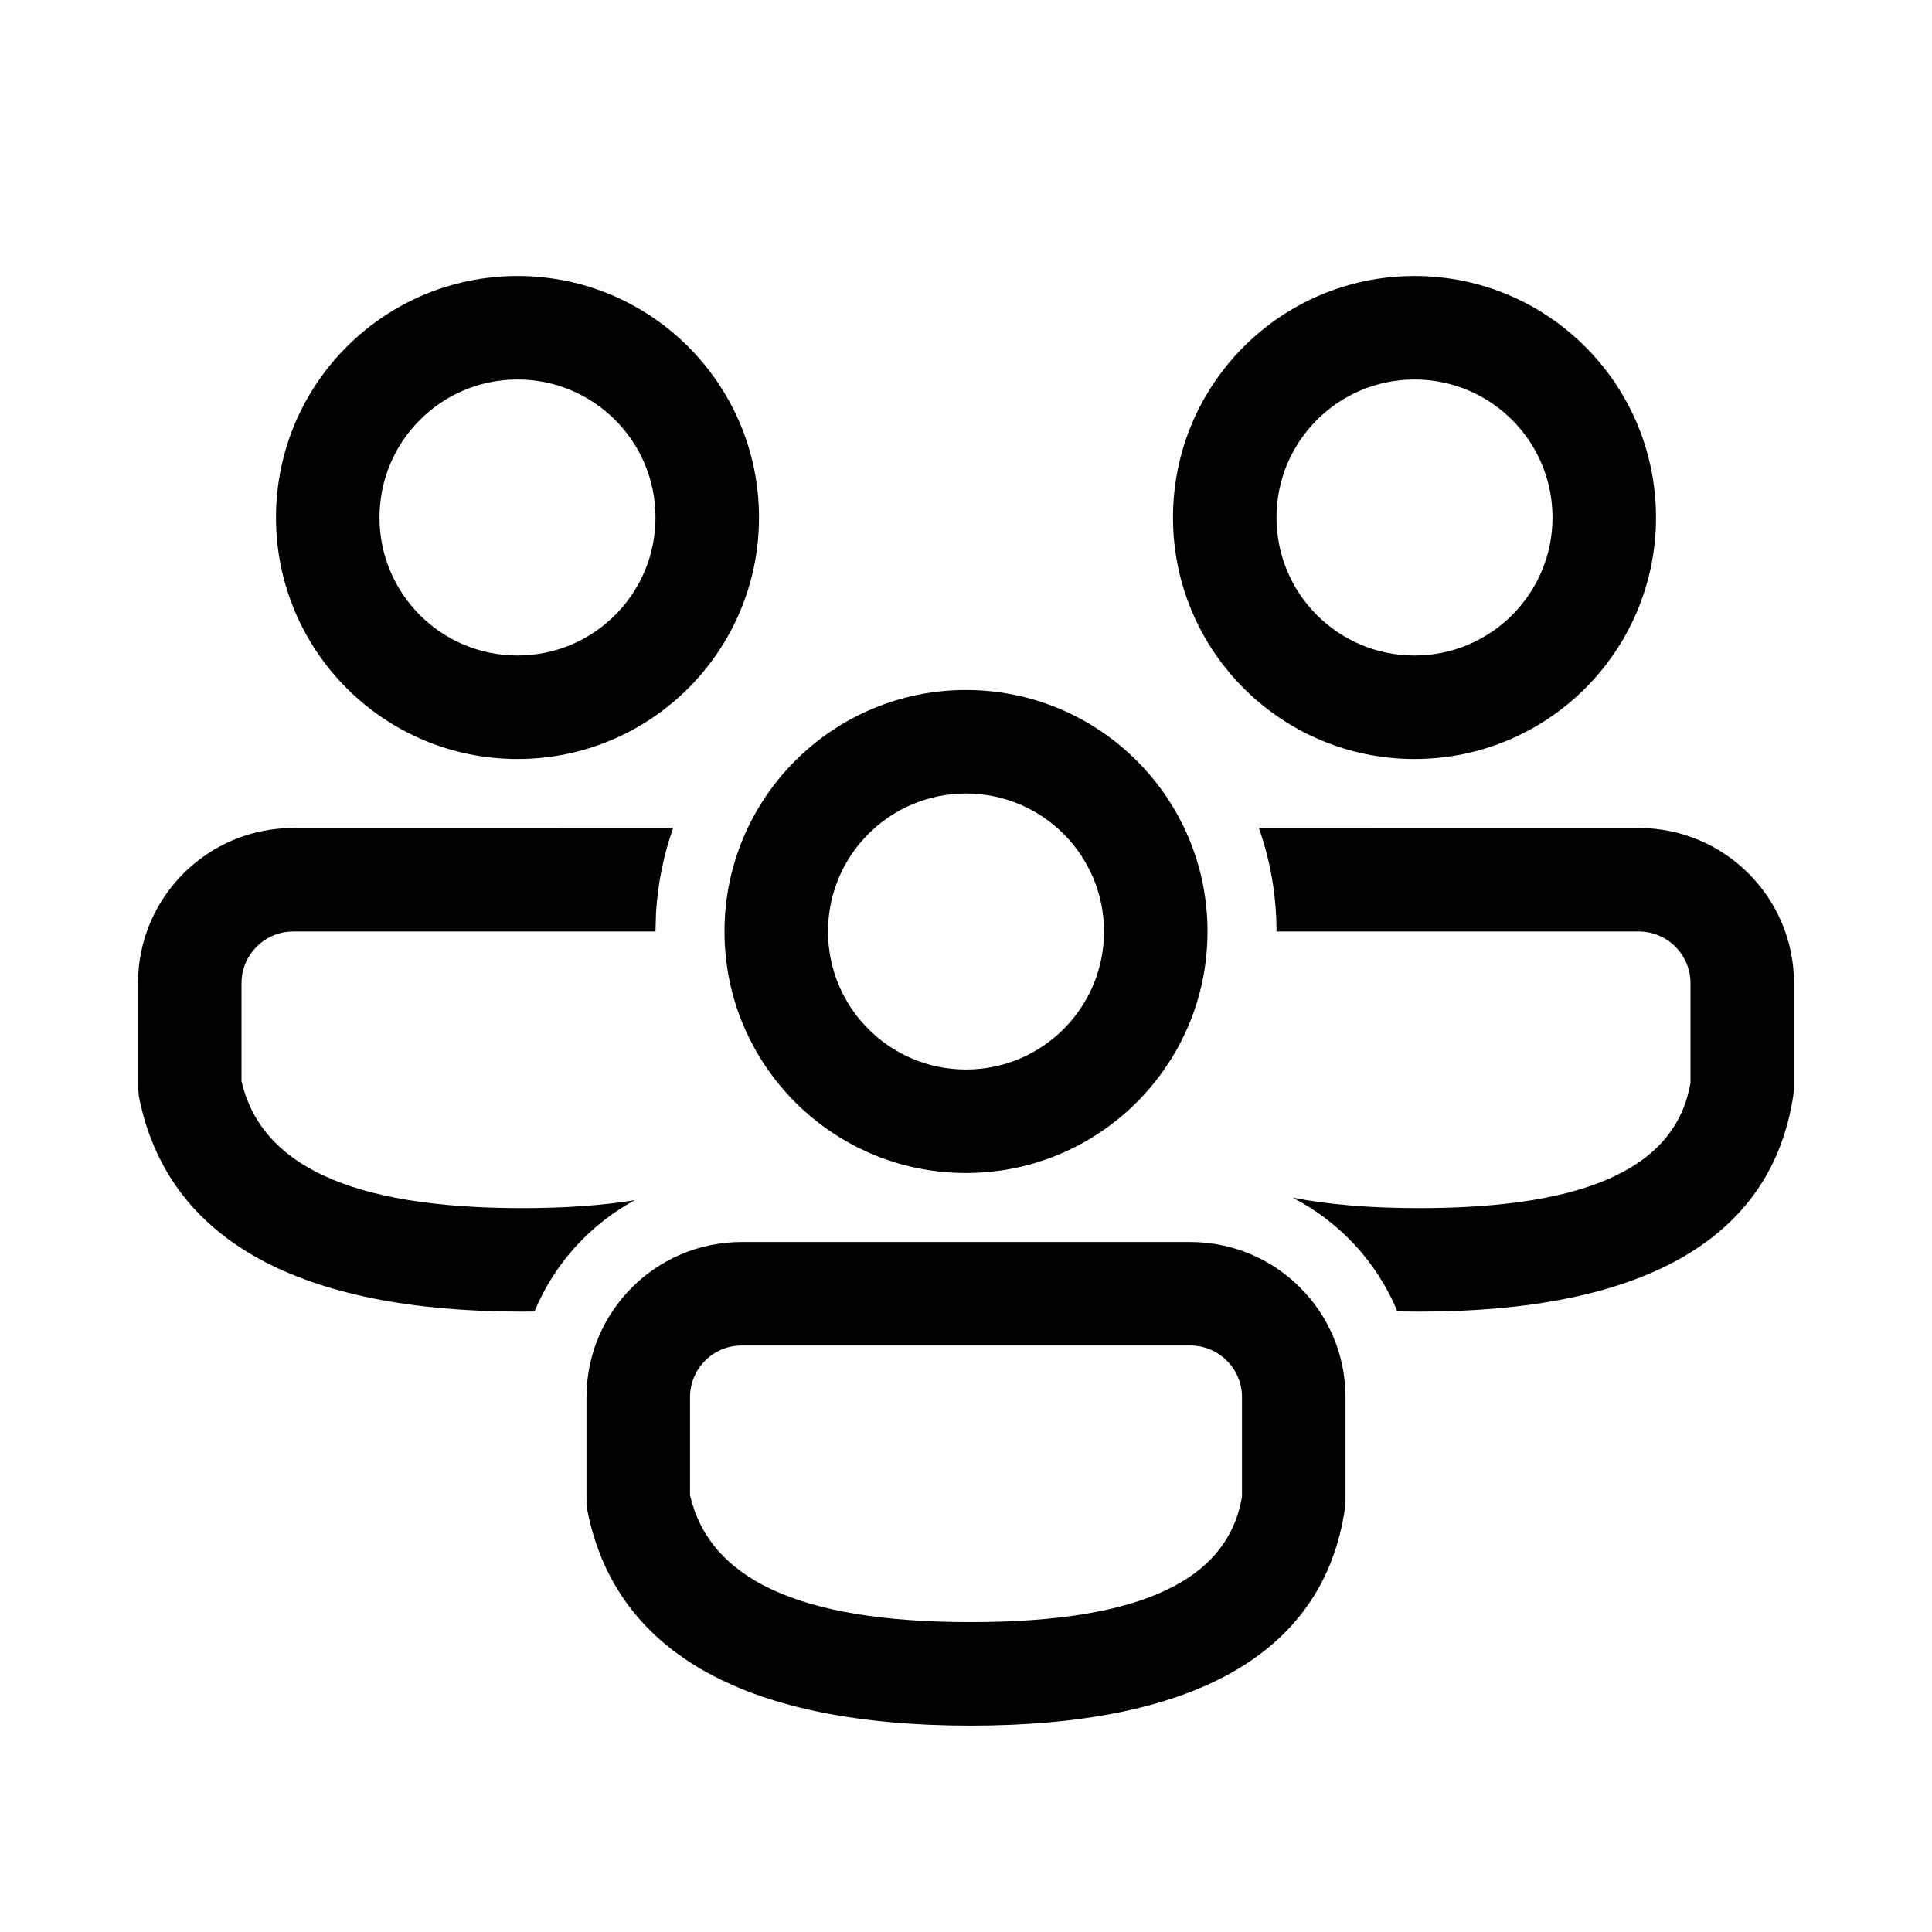
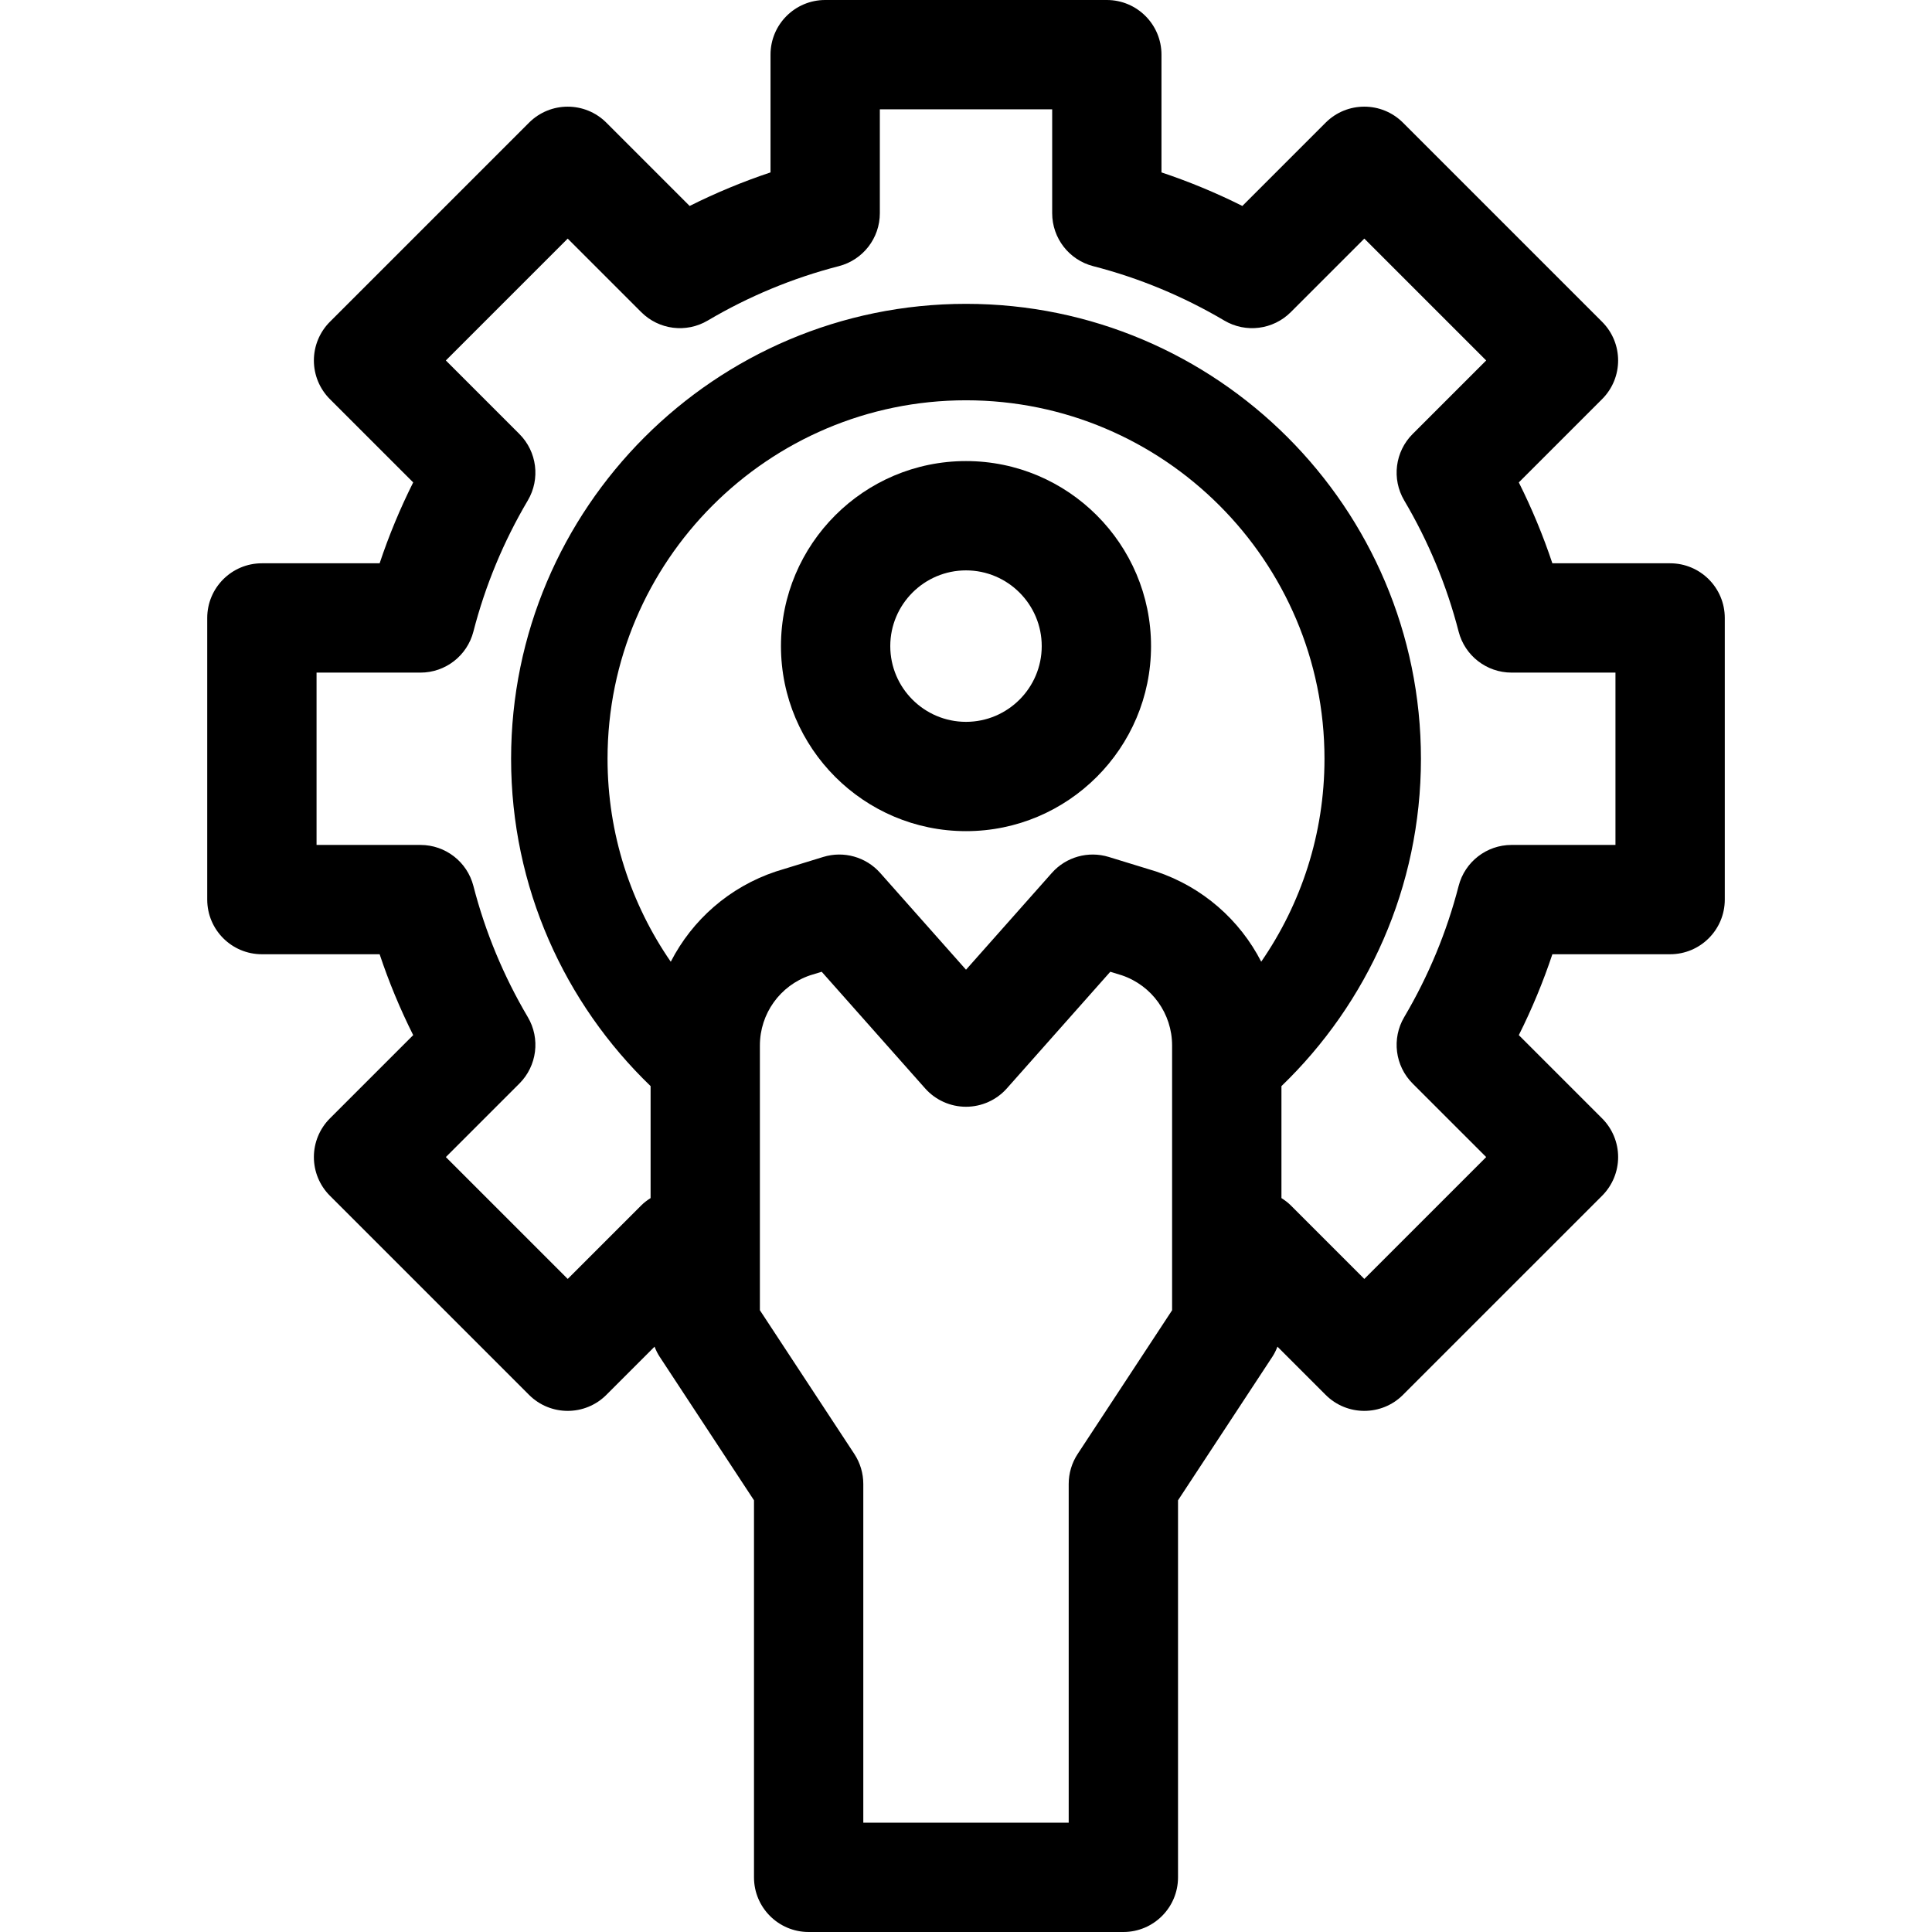
- <svg xmlns="http://www.w3.org/2000/svg" width="28px" height="28px" viewBox="0 0 28 28" version="1.1">
-   <g id="🔍-Product-Icons" stroke="none" stroke-width="1">
-     <g id="ic_fluent_people_community_28_regular">
-       <path d="M17.25,18 C18.493,18 19.5,19.007 19.5,20.25 L19.5,21.752 L19.492,21.86 C19.181,23.987 17.272,25.009 14.067,25.009 C10.874,25.009 8.933,23.998 8.514,21.897 L8.5,21.75 L8.5,20.25 C8.5,19.007 9.507,18 10.75,18 L17.25,18 Z M17.25,19.5 L10.75,19.5 C10.336,19.5 10,19.836 10,20.25 L10,21.67 C10.28,22.871 11.551,23.509 14.067,23.509 C16.583,23.509 17.797,22.878 18,21.693 L18,20.25 C18,19.836 17.664,19.5 17.25,19.5 Z M18.244,11.999 L23.75,12 C24.993,12 26,13.007 26,14.25 L26,15.752 L25.992,15.86 C25.681,17.987 23.772,19.009 20.567,19.009 L20.252,19.006 L20.252,19.006 C19.957,18.292 19.415,17.708 18.733,17.357 C19.248,17.458 19.858,17.509 20.567,17.509 C23.083,17.509 24.297,16.878 24.5,15.693 L24.5,14.25 C24.5,13.836 24.164,13.5 23.75,13.5 L18.5,13.5 C18.5,12.974 18.41,12.468 18.244,11.999 Z M4.25,12 L9.756,11.999 C9.618,12.39 9.532,12.806 9.507,13.239 L9.5,13.5 L4.25,13.5 C3.836,13.5 3.5,13.836 3.5,14.25 L3.5,15.67 C3.78,16.871 5.051,17.509 7.567,17.509 C8.189,17.509 8.731,17.47 9.199,17.394 C8.548,17.748 8.032,18.317 7.746,19.007 L7.567,19.009 C4.374,19.009 2.433,17.998 2.014,15.897 L2,15.75 L2,14.25 C2,13.007 3.007,12 4.25,12 Z M14,10 C15.933,10 17.5,11.567 17.5,13.5 C17.5,15.433 15.933,17 14,17 C12.067,17 10.5,15.433 10.5,13.5 C10.5,11.567 12.067,10 14,10 Z M14,11.5 C12.895,11.5 12,12.395 12,13.5 C12,14.605 12.895,15.5 14,15.5 C15.105,15.5 16,14.605 16,13.5 C16,12.395 15.105,11.5 14,11.5 Z M20.5,4 C22.433,4 24,5.567 24,7.5 C24,9.433 22.433,11 20.5,11 C18.567,11 17,9.433 17,7.5 C17,5.567 18.567,4 20.5,4 Z M7.5,4 C9.433,4 11,5.567 11,7.5 C11,9.433 9.433,11 7.5,11 C5.567,11 4,9.433 4,7.5 C4,5.567 5.567,4 7.5,4 Z M20.5,5.5 C19.395,5.5 18.5,6.395 18.5,7.5 C18.5,8.605 19.395,9.5 20.5,9.5 C21.605,9.5 22.5,8.605 22.5,7.5 C22.5,6.395 21.605,5.5 20.5,5.5 Z M7.5,5.5 C6.395,5.5 5.5,6.395 5.5,7.5 C5.5,8.605 6.395,9.5 7.5,9.5 C8.605,9.5 9.5,8.605 9.5,7.5 C9.5,6.395 8.605,5.5 7.5,5.5 Z" id="🎨-Color" />
-     </g>
+ <svg xmlns="http://www.w3.org/2000/svg" version="1.1" viewBox="0 0 297 297" enable-background="new 0 0 297 297">
+   <g>
+     <path d="m148.5,70.879c-15.685,0-28.445,12.761-28.445,28.446 0,15.685 12.761,28.445 28.445,28.445s28.445-12.761 28.445-28.445c0-15.686-12.76-28.446-28.445-28.446zm0,40.087c-6.419,0-11.641-5.222-11.641-11.641 0-6.419 5.222-11.642 11.641-11.642s11.641,5.222 11.641,11.642c0,6.418-5.222,11.641-11.641,11.641z" />
+     <path d="m256.741,86.593h-18.101c-1.419-4.256-3.143-8.411-5.159-12.433l12.806-12.805c3.281-3.281 3.281-8.602 0-11.883l-30.616-30.616c-3.282-3.28-8.601-3.28-11.883,0l-12.805,12.806c-4.024-2.016-8.177-3.74-12.433-5.159v-18.101c0-4.64-3.762-8.402-8.402-8.402h-43.297c-4.64,0-8.402,3.762-8.402,8.402v18.101c-4.255,1.419-8.409,3.143-12.433,5.159l-12.805-12.805c-3.28-3.28-8.6-3.279-11.882,0l-30.616,30.614c-1.575,1.576-2.461,3.713-2.461,5.942 0,2.228 0.885,4.365 2.461,5.942l12.806,12.805c-2.016,4.023-3.74,8.177-5.159,12.433h-18.101c-4.64,0-8.402,3.762-8.402,8.402v43.296c0,4.64 3.762,8.402 8.402,8.402h18.101c1.419,4.256 3.143,8.41 5.159,12.433l-12.806,12.805c-1.575,1.576-2.461,3.714-2.461,5.942 0,2.229 0.885,4.365 2.461,5.942l30.616,30.615c3.282,3.28 8.601,3.28 11.883,0l7.41-7.41c0.21,0.529 0.454,1.046 0.77,1.526l14.517,22.09v57.962c0,4.64 3.762,8.402 8.402,8.402h48.381c4.64,0 8.402-3.762 8.402-8.402v-57.962l14.517-22.09c0.316-0.48 0.56-0.997 0.769-1.526l7.41,7.41c3.28,3.278 8.599,3.28 11.883,0l30.616-30.615c1.575-1.576 2.461-3.713 2.461-5.942 0-2.228-0.885-4.365-2.461-5.942l-12.806-12.805c2.016-4.024 3.74-8.178 5.159-12.433h18.101c4.64,0 8.402-3.762 8.402-8.402v-43.296c-0.002-4.64-3.764-8.402-8.404-8.402zm-76.556,114.825l-14.517,22.09c-0.901,1.371-1.38,2.974-1.38,4.614v52.074h-31.576v-52.074c0-1.64-0.48-3.244-1.38-4.614l-14.517-22.09v-40.701c0-4.883 3.093-9.203 7.706-10.78l1.796-.551 15.896,17.925c1.595,1.798 3.883,2.827 6.286,2.827s4.692-1.029 6.286-2.827l15.896-17.925 1.796,.551c4.613,1.576 7.706,5.897 7.706,10.78v40.701zm-2.472-67.451c-0.065-0.021-7.267-2.231-7.267-2.231-3.15-0.966-6.568-0.004-8.75,2.458l-13.194,14.877-13.194-14.878c-2.184-2.462-5.607-3.424-8.75-2.458 0,0-7.202,2.21-7.267,2.231-7.177,2.393-12.886,7.463-16.176,13.88-6.124-8.878-9.72-19.626-9.72-31.204 0-30.386 24.721-55.107 55.107-55.107s55.107,24.721 55.107,55.107c0,11.576-3.601,22.319-9.725,31.196-3.29-6.413-8.997-11.479-16.171-13.871zm70.628-4.078h-15.974c-3.834,0-7.182,2.595-8.137,6.308-1.816,7.056-4.63,13.837-8.363,20.156-1.95,3.3-1.418,7.504 1.293,10.215l11.306,11.305-18.733,18.732-11.306-11.305c-0.439-0.439-0.928-0.799-1.435-1.121v-17.214c13.208-12.726 21.445-30.575 21.445-50.322 0-38.562-31.372-69.934-69.934-69.934s-69.934,31.372-69.934,69.934c0,19.747 8.237,37.595 21.445,50.32v17.214c-0.508,0.323-0.997,0.683-1.436,1.123l-11.306,11.305-18.733-18.732 11.306-11.305c2.711-2.712 3.243-6.915 1.292-10.216-3.732-6.316-6.545-13.097-8.362-20.154-0.955-3.714-4.302-6.308-8.137-6.308h-15.975v-26.492h15.974c3.834,0 7.182-2.596 8.137-6.308 1.817-7.058 4.63-13.839 8.362-20.155 1.951-3.301 1.419-7.504-1.292-10.216l-11.305-11.306 18.733-18.732 11.306,11.305c2.71,2.71 6.914,3.244 10.214,1.293 6.319-3.733 13.101-6.547 20.155-8.363 3.714-0.955 6.308-4.302 6.308-8.137v-15.974h26.493v15.974c0,3.834 2.595,7.182 6.308,8.137 7.055,1.816 13.836,4.63 20.155,8.363 3.3,1.951 7.503,1.417 10.215-1.293l11.306-11.306 18.733,18.733-11.306,11.305c-2.711,2.712-3.243,6.915-1.292,10.216 3.732,6.316 6.545,13.098 8.362,20.155 0.955,3.713 4.302,6.308 8.137,6.308h15.974v26.492z" />
  </g>
</svg>
